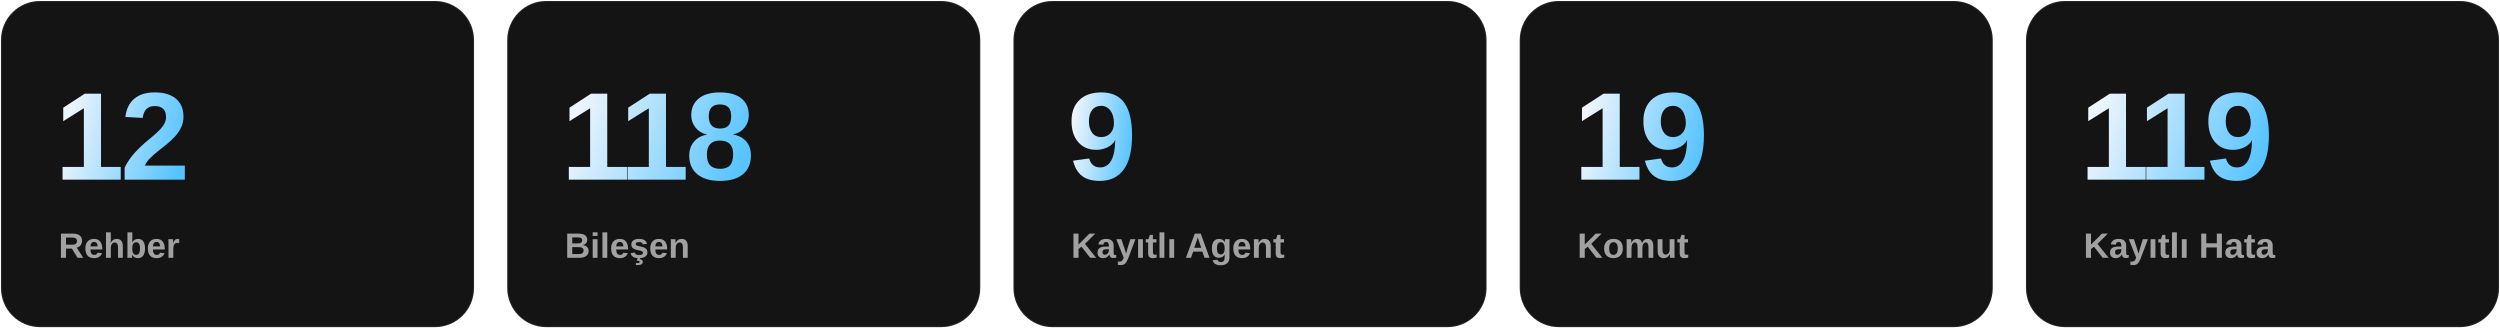
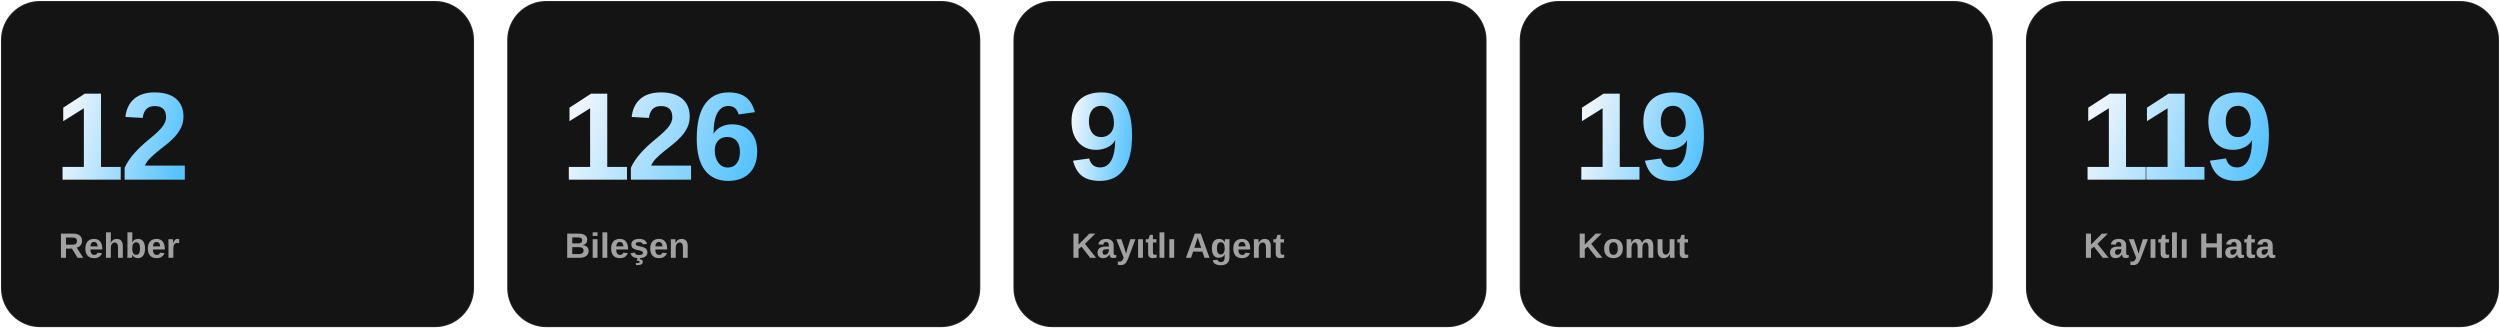
- <svg xmlns="http://www.w3.org/2000/svg" width="1280" height="168" viewBox="0 0 1280 168" role="img" aria-label="12 Rehber, 118 Bileşen, 9 Kayıtlı Agent, 19 Komut, 119 Kayıtlı Hata">
+ <svg xmlns="http://www.w3.org/2000/svg" width="1280" height="168" viewBox="0 0 1280 168" role="img" aria-label="12 Rehber, 126 Bileşen, 9 Kayıtlı Agent, 19 Komut, 119 Kayıtlı Hata">
  <defs>
    <linearGradient id="stat-ink" x1="0.008" y1="0.413" x2="0.992" y2="0.587">
      <stop offset="0%" stop-color="#eef5fc" />
      <stop offset="100%" stop-color="#58c4ff" />
    </linearGradient>
  </defs>
  <g transform="translate(0.0 0)">
    <rect x="0.5" y="0.5" width="242.2" height="167" rx="20" fill="#0c0c0d" />
    <rect x="0.5" y="0.5" width="242.2" height="167" rx="20" fill="rgb(255,255,255)" fill-opacity="0.035" stroke="rgb(255,255,255)" stroke-opacity="0.08" />
    <text x="28" y="92" font-family="-apple-system, BlinkMacSystemFont, 'Segoe UI', 'Helvetica Neue', Arial, sans-serif" font-size="64" font-weight="800" letter-spacing="-2" fill="url(#stat-ink)">12</text>
    <text x="30" y="132" font-family="-apple-system, BlinkMacSystemFont, 'Segoe UI', 'Helvetica Neue', Arial, sans-serif" font-size="18" font-weight="600" fill="#a1a1a1">Rehber</text>
  </g>
  <g transform="translate(259.2 0)">
    <rect x="0.5" y="0.5" width="242.2" height="167" rx="20" fill="#0c0c0d" />
    <rect x="0.5" y="0.5" width="242.2" height="167" rx="20" fill="rgb(255,255,255)" fill-opacity="0.035" stroke="rgb(255,255,255)" stroke-opacity="0.08" />
-     <text x="28" y="92" font-family="-apple-system, BlinkMacSystemFont, 'Segoe UI', 'Helvetica Neue', Arial, sans-serif" font-size="64" font-weight="800" letter-spacing="-2" fill="url(#stat-ink)">118</text>
+     <text x="28" y="92" font-family="-apple-system, BlinkMacSystemFont, 'Segoe UI', 'Helvetica Neue', Arial, sans-serif" font-size="64" font-weight="800" letter-spacing="-2" fill="url(#stat-ink)">126</text>
    <text x="30" y="132" font-family="-apple-system, BlinkMacSystemFont, 'Segoe UI', 'Helvetica Neue', Arial, sans-serif" font-size="18" font-weight="600" fill="#a1a1a1">Bileşen</text>
  </g>
  <g transform="translate(518.4 0)">
    <rect x="0.5" y="0.5" width="242.2" height="167" rx="20" fill="#0c0c0d" />
    <rect x="0.5" y="0.5" width="242.2" height="167" rx="20" fill="rgb(255,255,255)" fill-opacity="0.035" stroke="rgb(255,255,255)" stroke-opacity="0.08" />
    <text x="28" y="92" font-family="-apple-system, BlinkMacSystemFont, 'Segoe UI', 'Helvetica Neue', Arial, sans-serif" font-size="64" font-weight="800" letter-spacing="-2" fill="url(#stat-ink)">9</text>
    <text x="30" y="132" font-family="-apple-system, BlinkMacSystemFont, 'Segoe UI', 'Helvetica Neue', Arial, sans-serif" font-size="18" font-weight="600" fill="#a1a1a1">Kayıtlı Agent</text>
  </g>
  <g transform="translate(777.6 0)">
    <rect x="0.5" y="0.5" width="242.2" height="167" rx="20" fill="#0c0c0d" />
    <rect x="0.5" y="0.5" width="242.2" height="167" rx="20" fill="rgb(255,255,255)" fill-opacity="0.035" stroke="rgb(255,255,255)" stroke-opacity="0.08" />
    <text x="28" y="92" font-family="-apple-system, BlinkMacSystemFont, 'Segoe UI', 'Helvetica Neue', Arial, sans-serif" font-size="64" font-weight="800" letter-spacing="-2" fill="url(#stat-ink)">19</text>
    <text x="30" y="132" font-family="-apple-system, BlinkMacSystemFont, 'Segoe UI', 'Helvetica Neue', Arial, sans-serif" font-size="18" font-weight="600" fill="#a1a1a1">Komut</text>
  </g>
  <g transform="translate(1036.8 0)">
    <rect x="0.5" y="0.5" width="242.2" height="167" rx="20" fill="#0c0c0d" />
    <rect x="0.5" y="0.5" width="242.2" height="167" rx="20" fill="rgb(255,255,255)" fill-opacity="0.035" stroke="rgb(255,255,255)" stroke-opacity="0.08" />
    <text x="28" y="92" font-family="-apple-system, BlinkMacSystemFont, 'Segoe UI', 'Helvetica Neue', Arial, sans-serif" font-size="64" font-weight="800" letter-spacing="-2" fill="url(#stat-ink)">119</text>
    <text x="30" y="132" font-family="-apple-system, BlinkMacSystemFont, 'Segoe UI', 'Helvetica Neue', Arial, sans-serif" font-size="18" font-weight="600" fill="#a1a1a1">Kayıtlı Hata</text>
  </g>
</svg>
